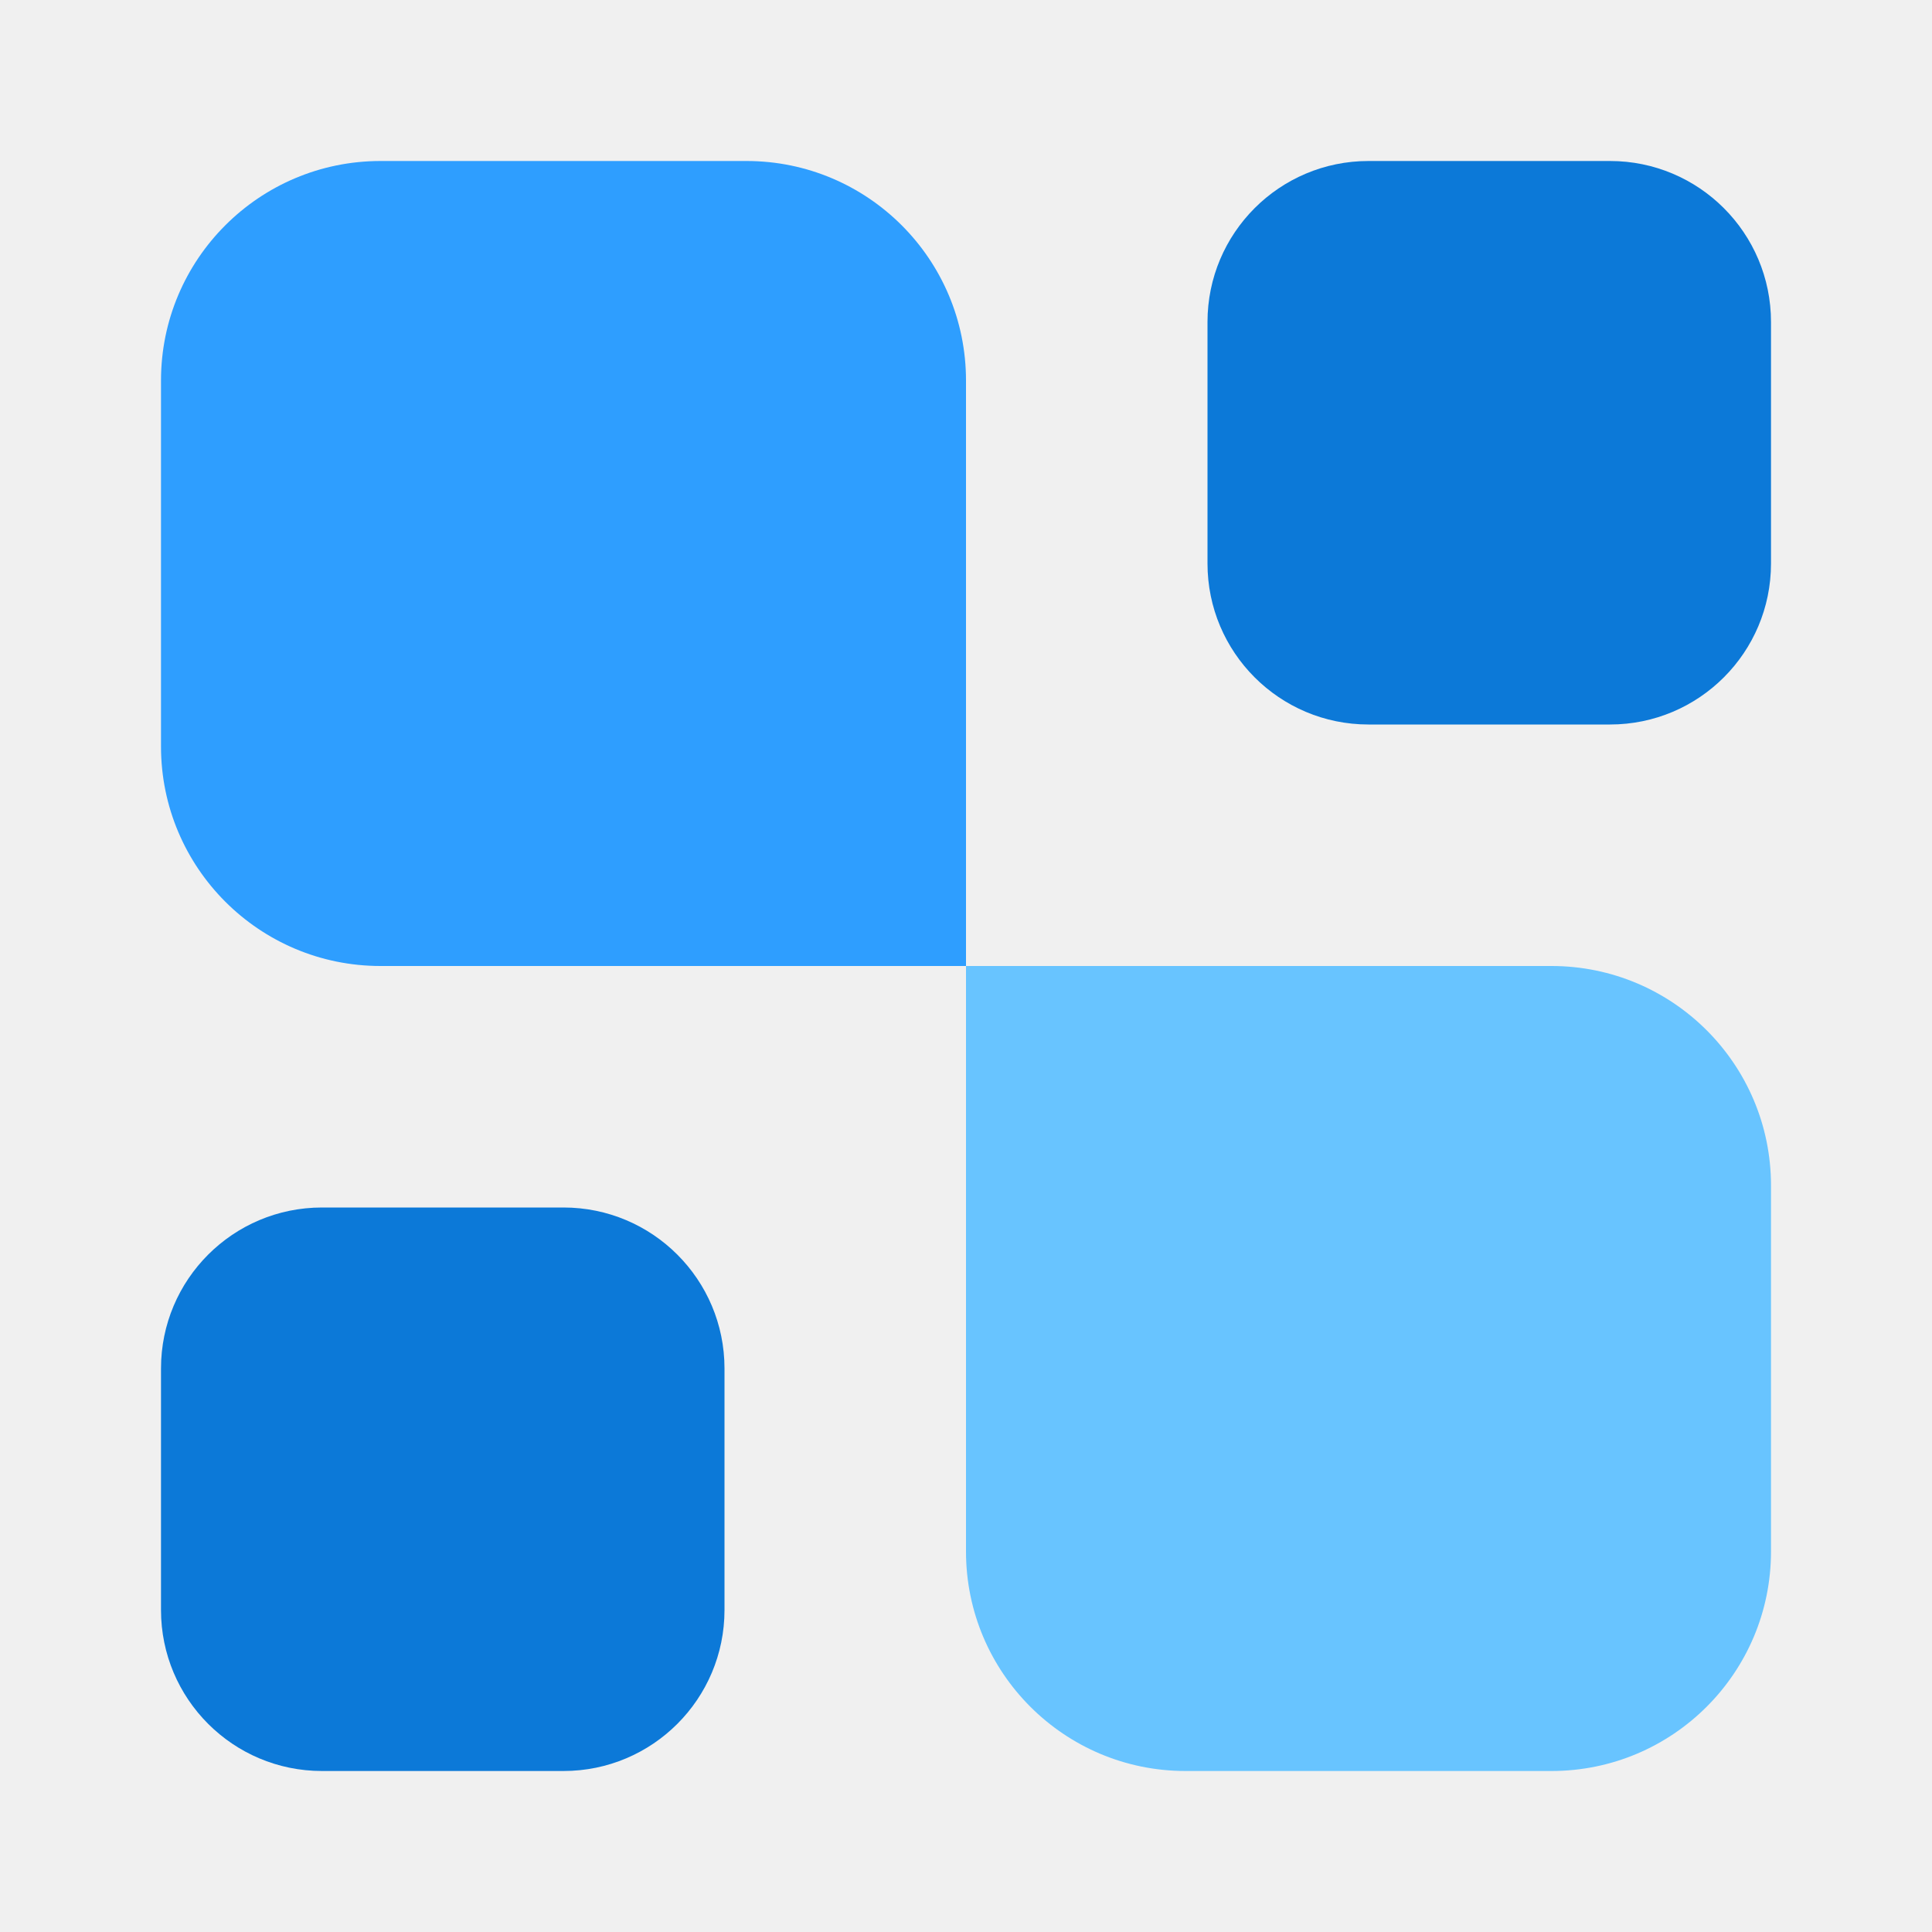
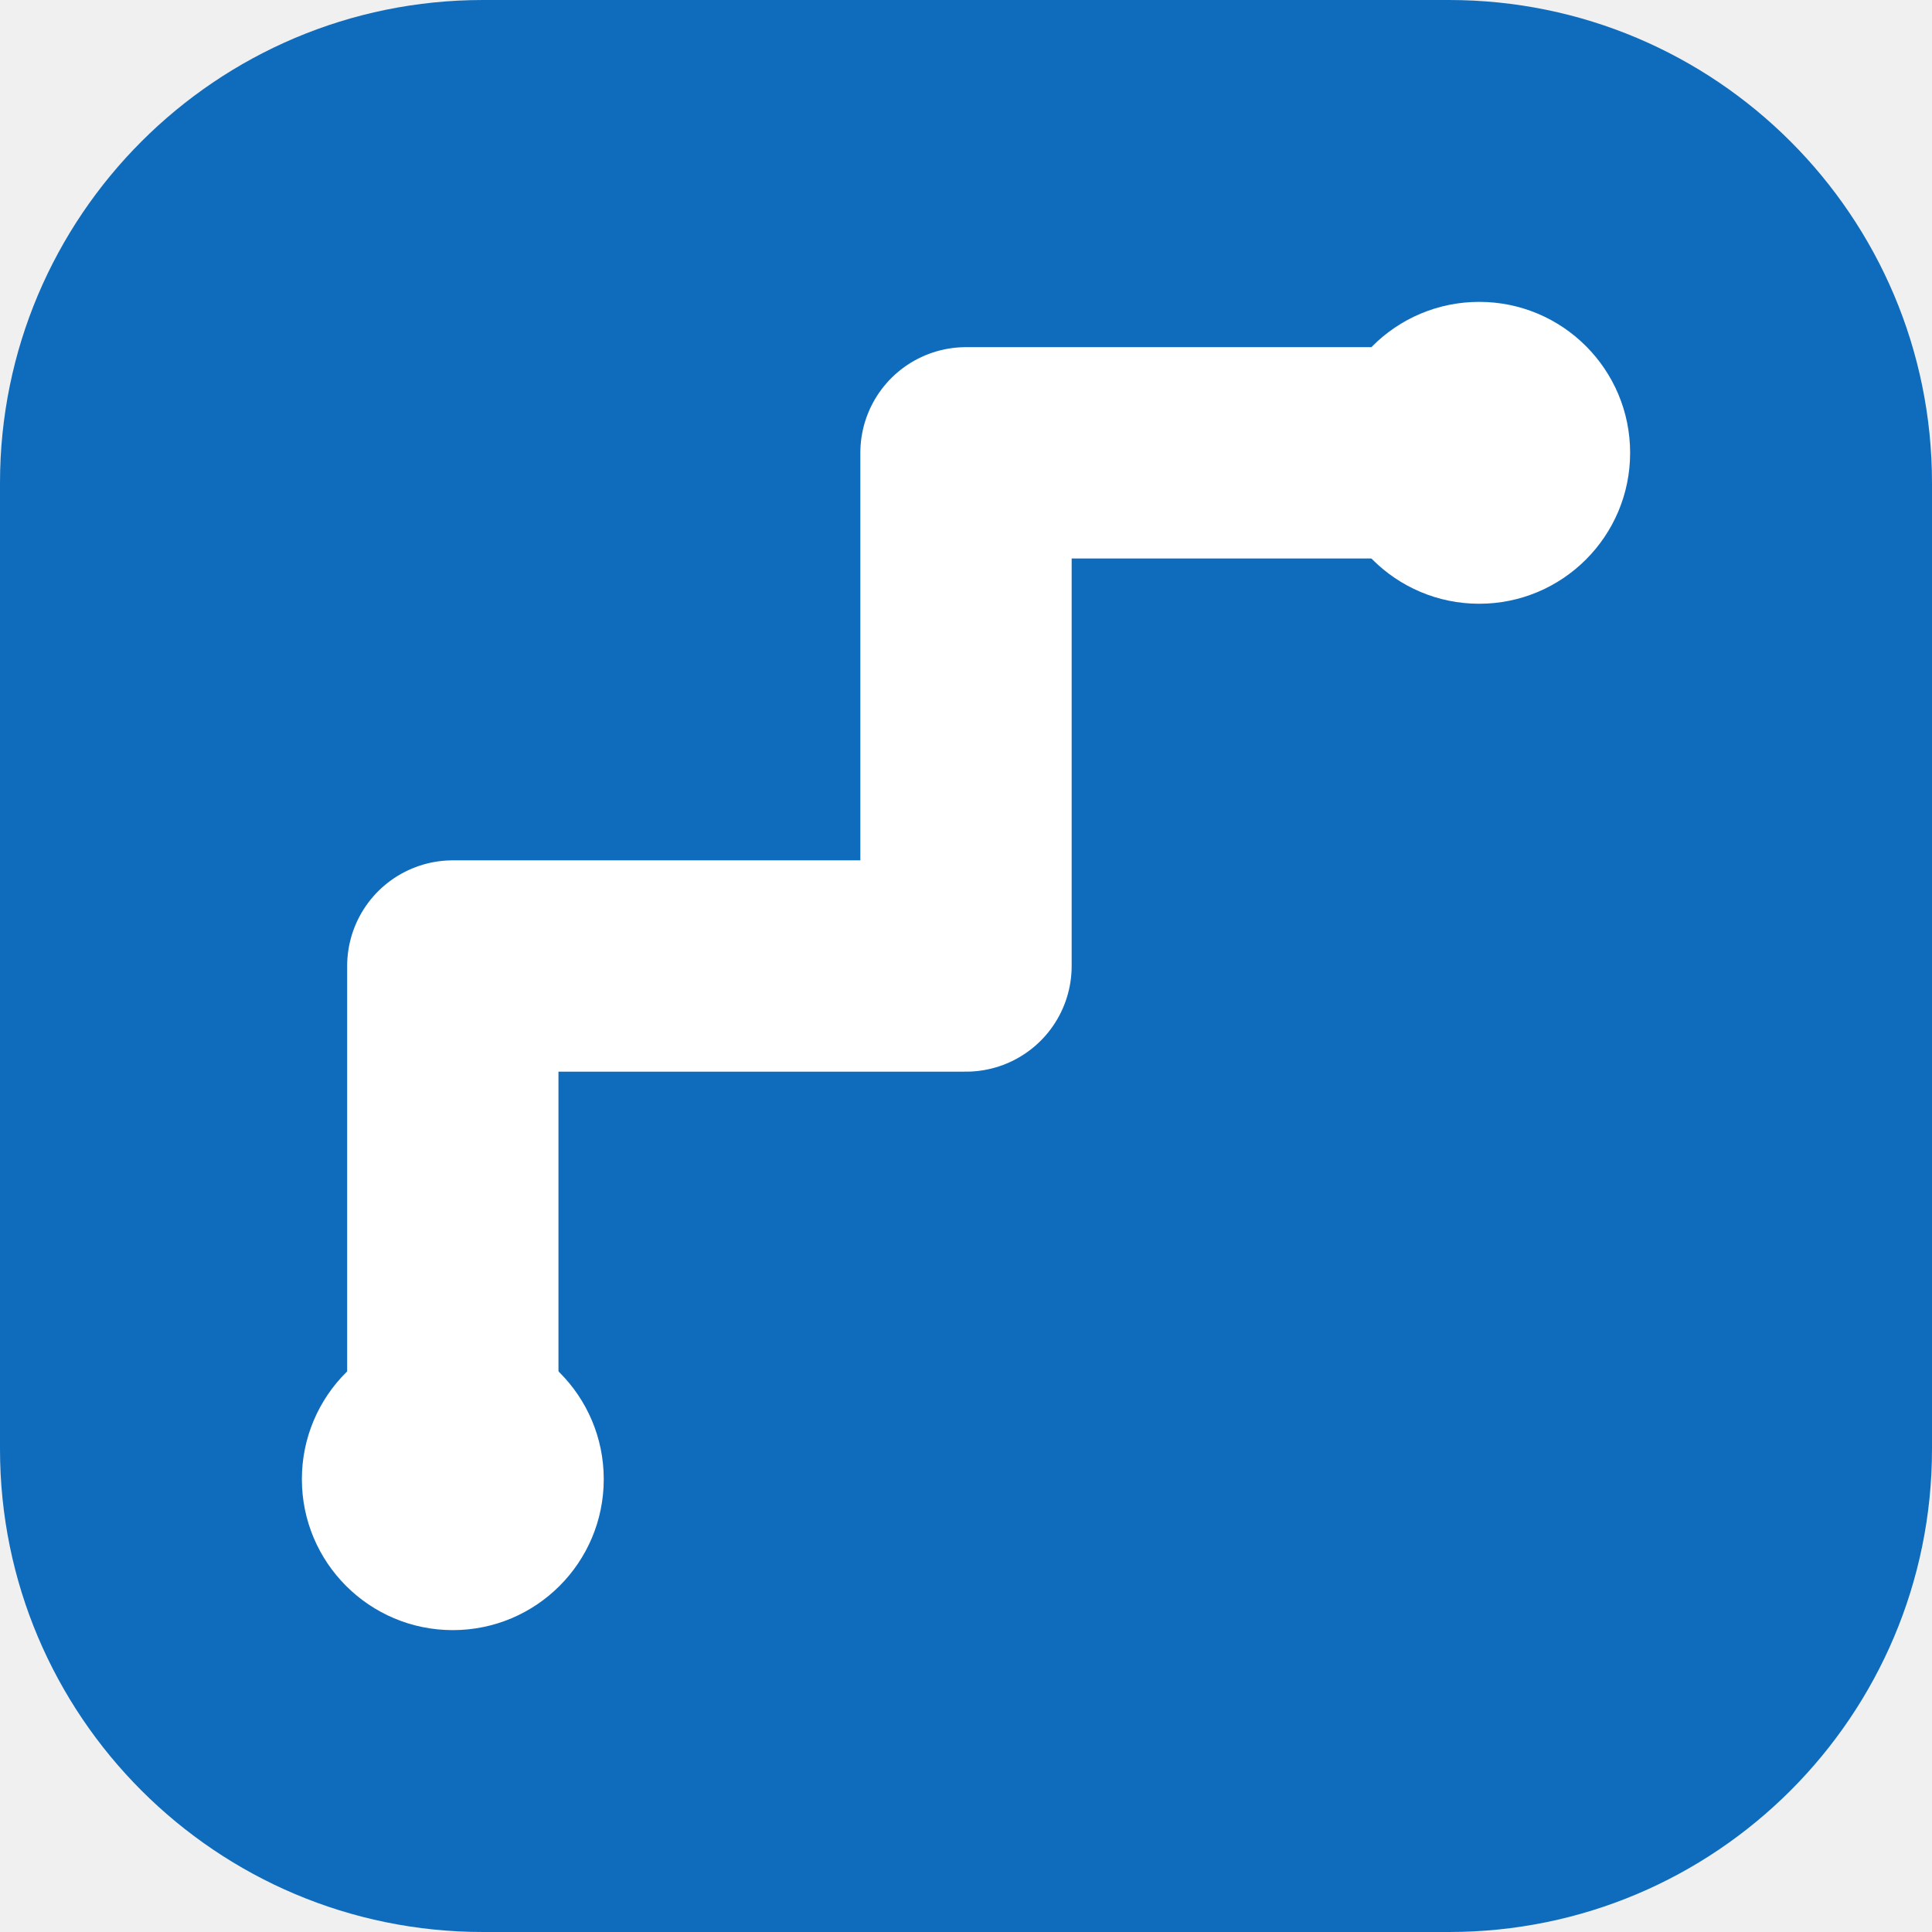
- <svg xmlns="http://www.w3.org/2000/svg" width="24" height="24" viewBox="0 0 24 24" fill="none">
-   <path d="M22 19.273C22 20.779 20.779 22 19.273 22H14.727C13.221 22 12 20.779 12 19.273V12H19.273C20.779 12 22 13.221 22 14.727V19.273Z" fill="#68C4FF" />
-   <path d="M20 2C21.105 2 22 2.895 22 4V7C22 8.105 21.105 9 20 9H17C15.895 9 15 8.105 15 7V4C15 2.895 15.895 2 17 2H20Z" fill="#0C79D8" />
-   <path d="M7 15C8.105 15 9 15.895 9 17V20C9 21.105 8.105 22 7 22H4C2.895 22 2 21.105 2 20V17C2 15.895 2.895 15 4 15H7Z" fill="#0C79D8" />
-   <path d="M12 12H4.727C3.221 12 2 10.779 2 9.273V4.727C2 3.221 3.221 2 4.727 2H9.273C10.779 2 12 3.221 12 4.727V12Z" fill="#2E9EFF" />
+ <svg xmlns="http://www.w3.org/2000/svg" viewBox="0 0 64 64">
+   <rect width="64" height="64" rx="16" fill="#0f6cbd" />
+   <path d="M15 49V32H32V15H49" fill="none" stroke="#fff" stroke-width="7" stroke-linecap="round" stroke-linejoin="round" />
+   <circle cx="15" cy="49" r="5" fill="#fff" />
+   <circle cx="49" cy="15" r="5" fill="#fff" />
</svg>
